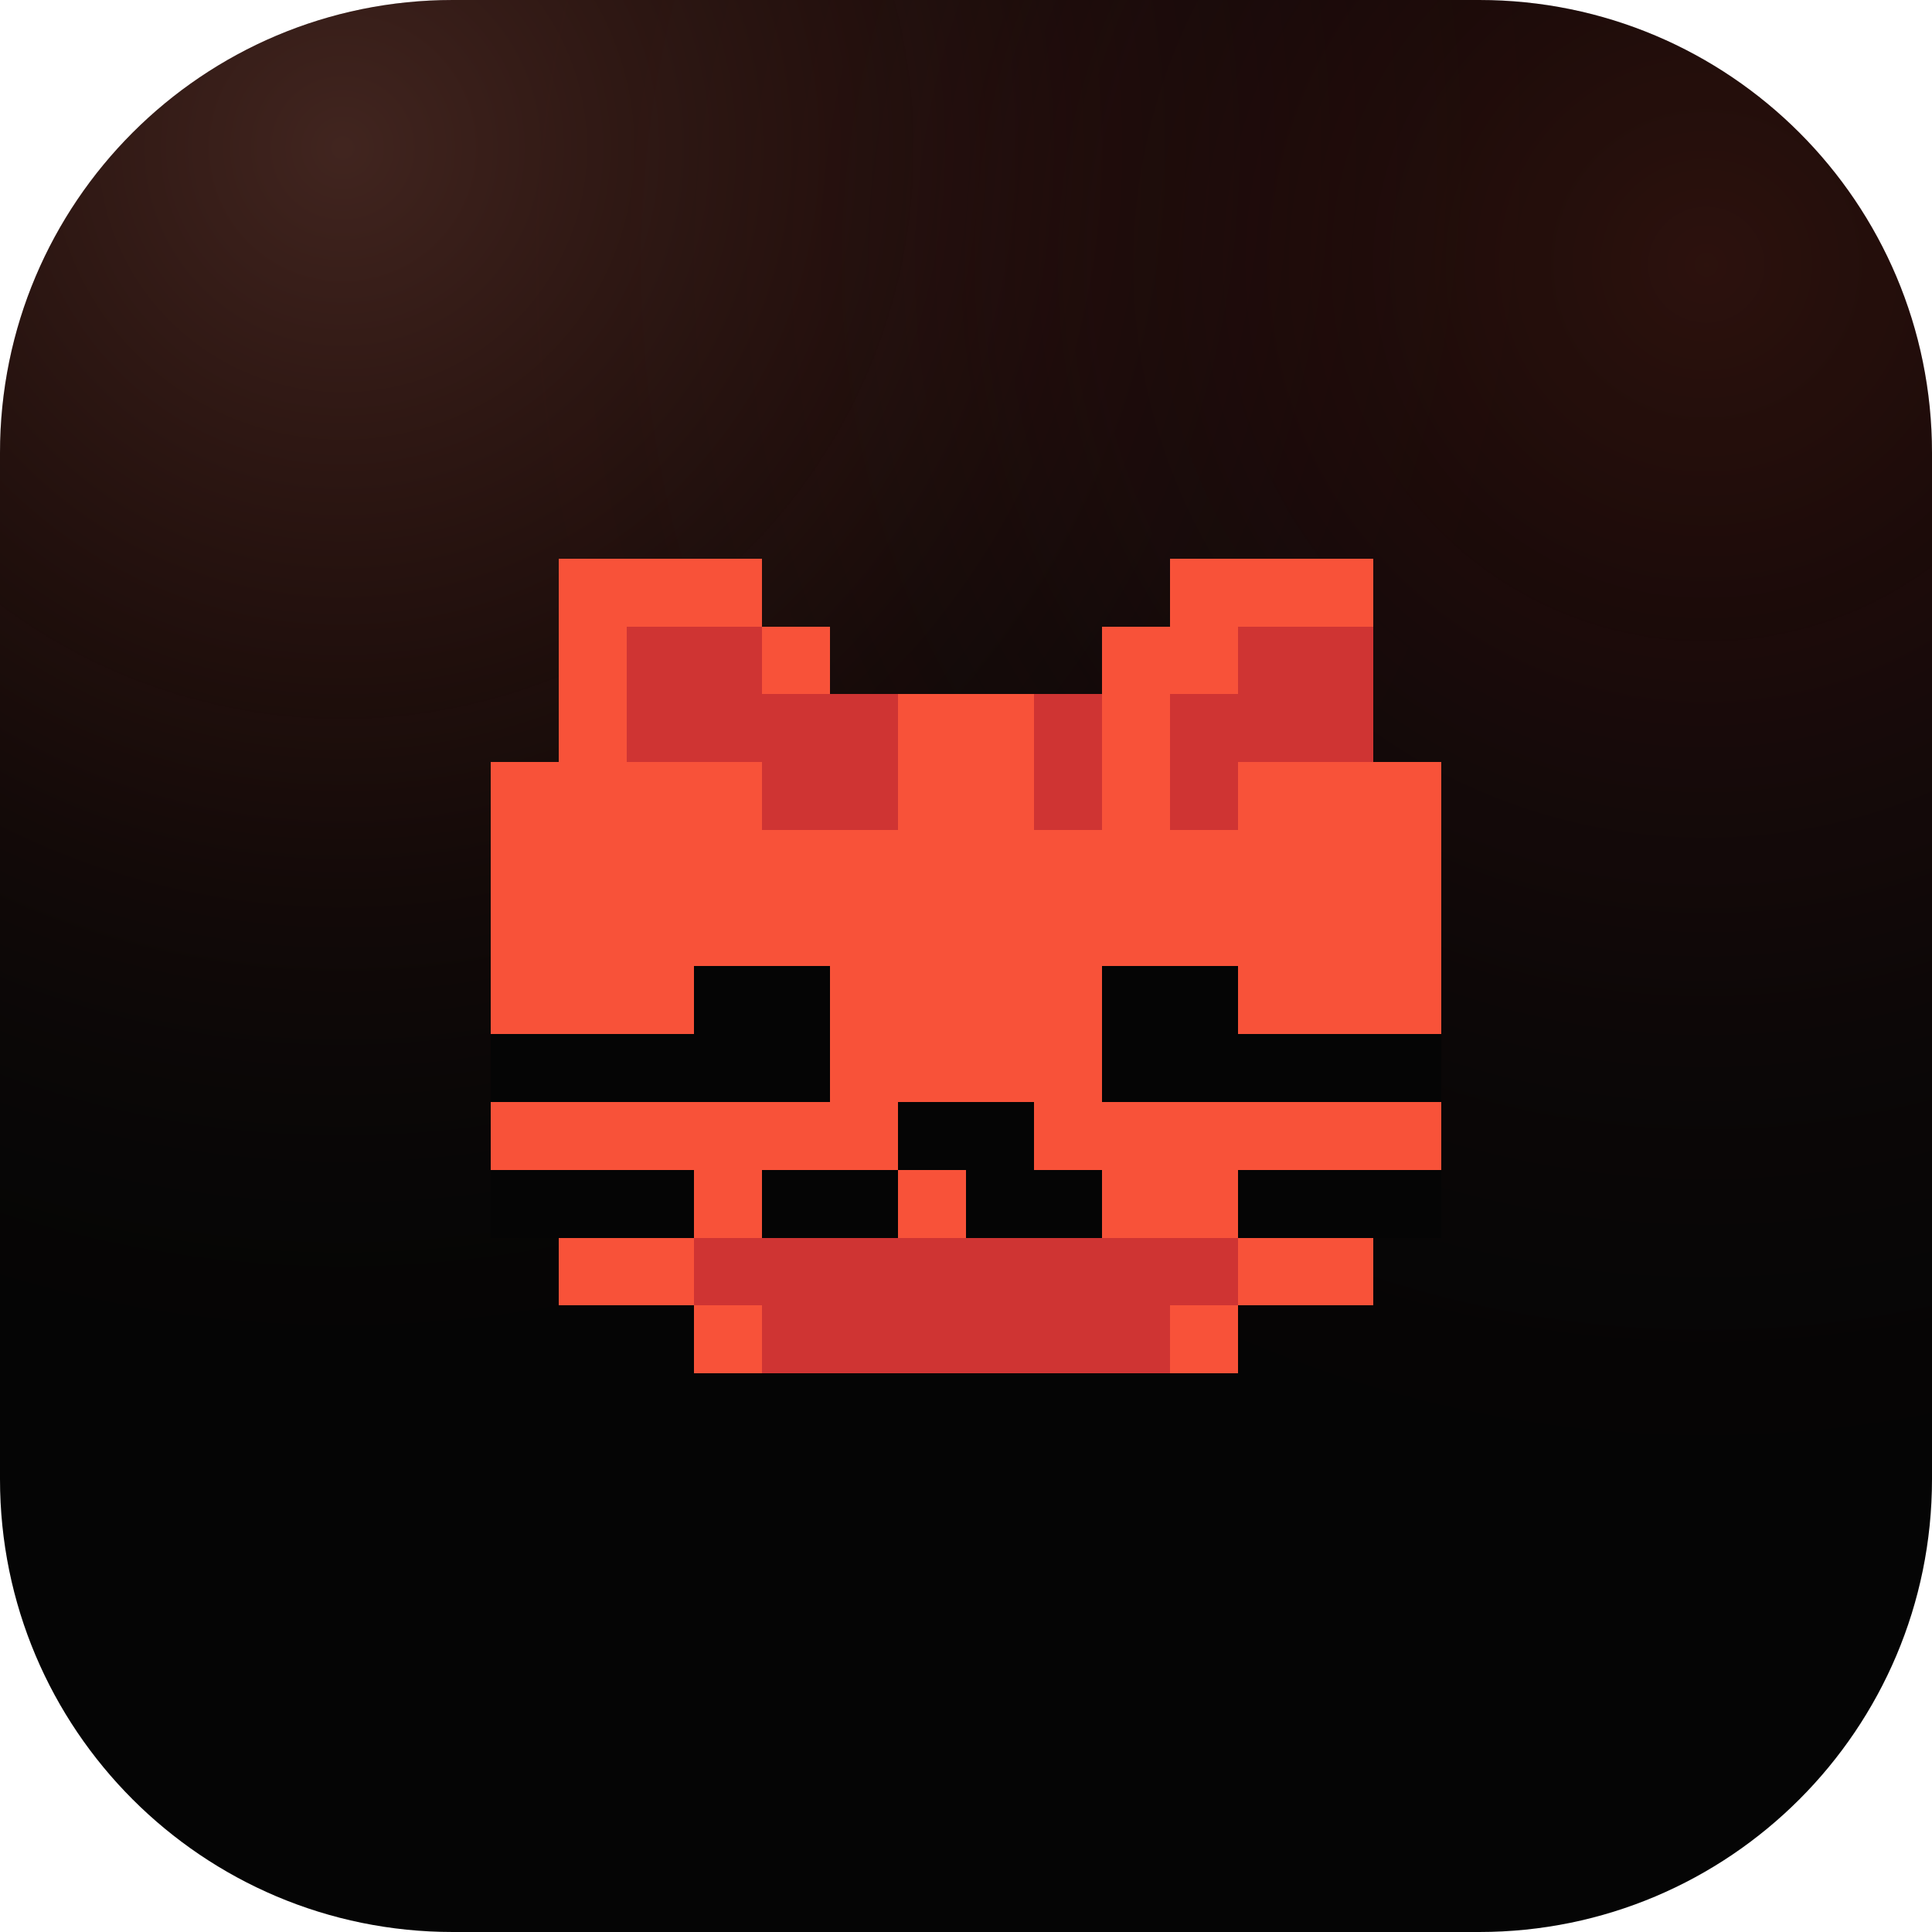
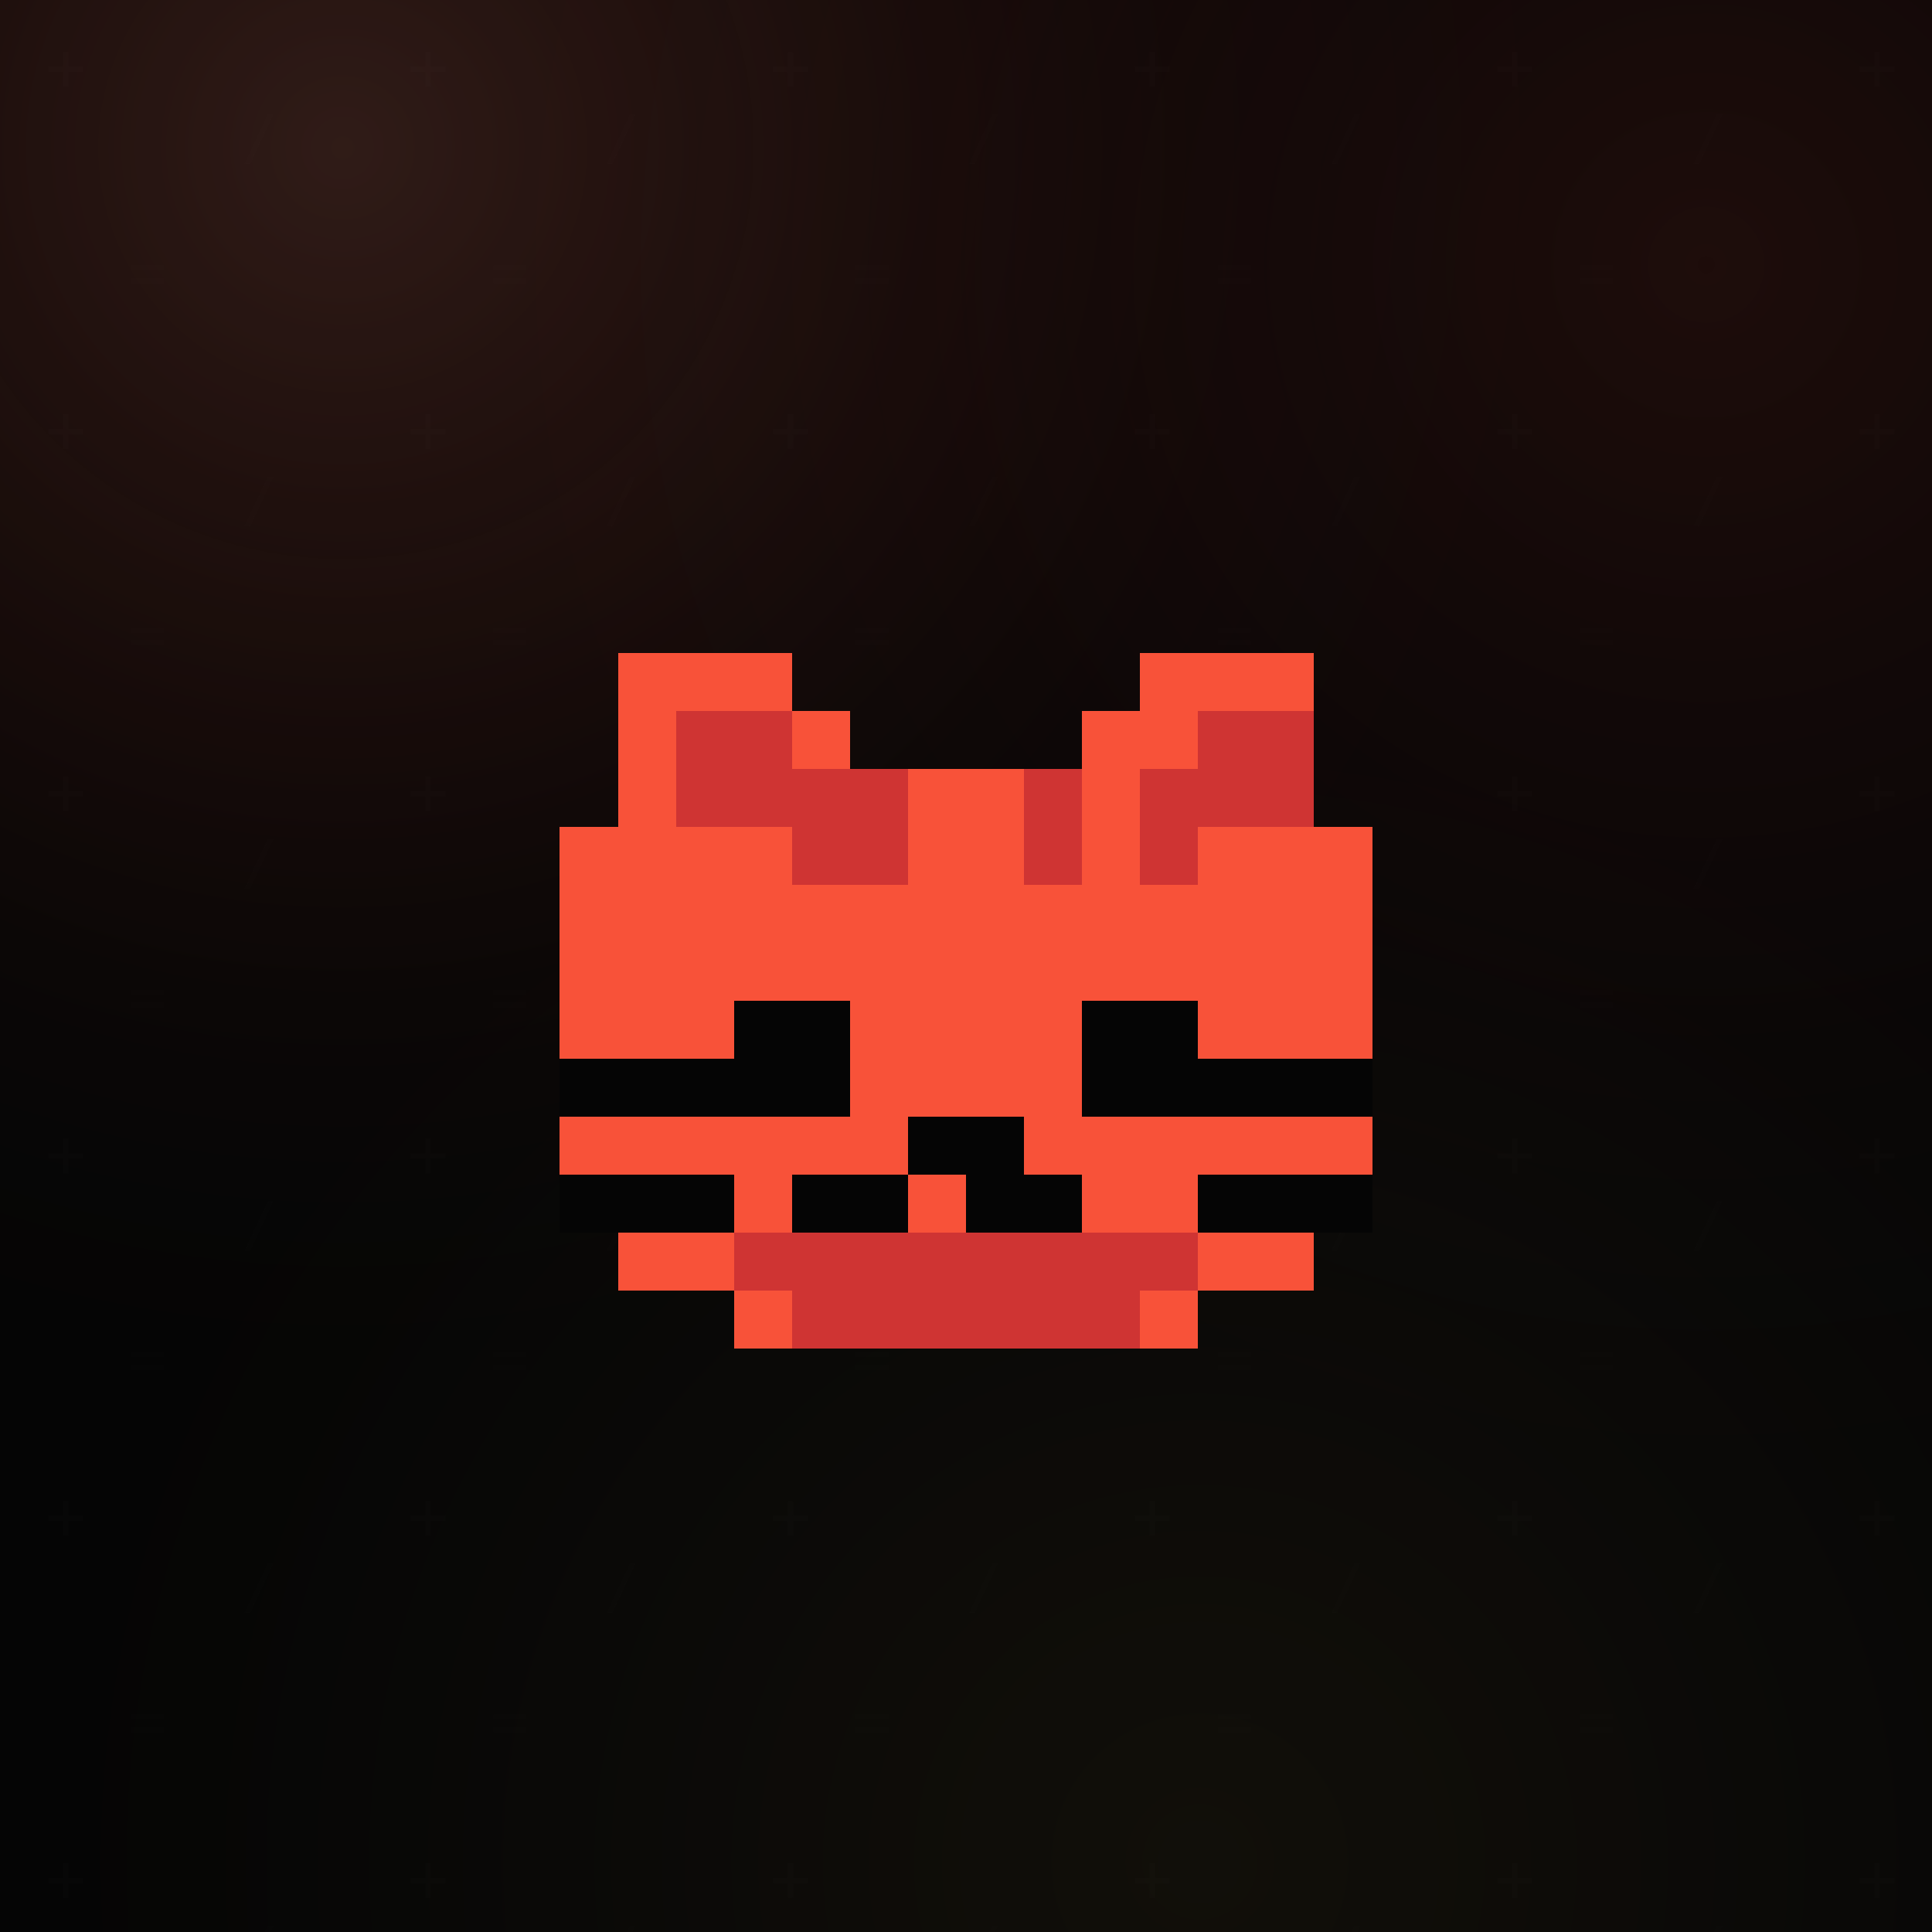
- <svg xmlns="http://www.w3.org/2000/svg" width="128" height="128" viewBox="0 0 128 128" fill="none">
+ <svg xmlns="http://www.w3.org/2000/svg" width="512" height="512" viewBox="0 0 512 512" fill="none">
  <defs>
    <radialGradient id="skyGlow" cx="18%" cy="8%" r="65%">
      <stop offset="0%" stop-color="#FF8A72" stop-opacity=".24" />
      <stop offset="58%" stop-color="#F85239" stop-opacity=".06" />
      <stop offset="100%" stop-color="#0A0A0B" stop-opacity="0" />
    </radialGradient>
    <radialGradient id="pinkGlow" cx="88%" cy="14%" r="66%">
      <stop offset="0%" stop-color="#F85239" stop-opacity=".18" />
      <stop offset="58%" stop-color="#CF3433" stop-opacity=".045" />
      <stop offset="100%" stop-color="#0A0A0B" stop-opacity="0" />
    </radialGradient>
    <radialGradient id="goldGlow" cx="62%" cy="96%" r="68%">
      <stop offset="0%" stop-color="#F6C65B" stop-opacity=".12" />
      <stop offset="58%" stop-color="#F6C65B" stop-opacity=".035" />
      <stop offset="100%" stop-color="#0A0A0B" stop-opacity="0" />
    </radialGradient>
    <linearGradient id="brandLine" x1="0" y1="0" x2="1" y2="0">
      <stop offset="0%" stop-color="#F85239" />
      <stop offset="50%" stop-color="#CF3433" />
      <stop offset="100%" stop-color="#F6C65B" />
    </linearGradient>
    <filter id="logoShadow" x="-60%" y="-60%" width="220%" height="220%">
      <feDropShadow dx="0" dy="22" stdDeviation="26" flood-color="#000000" flood-opacity=".45" />
      <feDropShadow dx="0" dy="0" stdDeviation="18" flood-color="#F85239" flood-opacity=".16" />
    </filter>
    <filter id="softBlur" x="-20%" y="-20%" width="140%" height="140%">
      <feGaussianBlur stdDeviation="24" />
    </filter>
    <pattern id="glyphs" width="96" height="96" patternUnits="userSpaceOnUse">
      <text x="12" y="24" fill="rgba(255,255,255,.045)" font-size="18" font-family="ui-monospace, SFMono-Regular, Menlo, monospace">+</text>
      <text x="64" y="42" fill="rgba(255,255,255,.036)" font-size="16" font-family="ui-monospace, SFMono-Regular, Menlo, monospace">/</text>
      <text x="34" y="78" fill="rgba(255,255,255,.032)" font-size="17" font-family="ui-monospace, SFMono-Regular, Menlo, monospace">=</text>
    </pattern>
  </defs>
-   <rect width="128" height="128" rx="30" fill="#050505" />
-   <rect width="128" height="128" rx="30" fill="url(#skyGlow)" />
-   <rect width="128" height="128" rx="30" fill="url(#pinkGlow)" opacity=".9" />
-   <g transform="translate(28 28) scale(1.125)" opacity="1" shape-rendering="crispEdges">
+   <rect width="512" height="512" rx="0" fill="#050505" />
+   <rect width="512" height="512" rx="0" fill="url(#skyGlow)" opacity=".72" />
+   <rect width="512" height="512" rx="0" fill="url(#pinkGlow)" opacity=".56" />
+   <rect width="512" height="512" rx="0" fill="url(#goldGlow)" opacity=".42" />
+   <rect width="512" height="512" rx="0" fill="url(#glyphs)" opacity=".16" />
+   <g transform="translate(133 142.216) scale(3.84375)" opacity="1" shape-rendering="crispEdges">
    <path fill="#F85239" d="M8 20V8h12v4h4v4h16v-4h4V8h12v12h4v28h-4v4h-8v4H16v-4H8v-4H4V20h4Z" />
    <path fill="#CF3433" d="M12 12h8v4h4v8h-4v-4h-8V12Zm32 4h4v-4h8v8h-8v4h-4v-8ZM24 16h4v8h-4v-8Zm12 0h4v8h-4v-8ZM16 48h32v4h-4v4H20v-4h-4v-4Z" />
    <path fill="#050505" d="M16 32h8v8h-8v-8Zm24 0h8v8h-8v-8ZM28 40h8v4h-8v-4Zm-4 4h4v4h-8v-4h4Zm12 0h4v4h-8v-4h4ZM4 36h12v4H4v-4Zm0 8h12v4H4v-4Zm44-8h12v4H48v-4Zm0 8h12v4H48v-4Z" />
  </g>
</svg>
